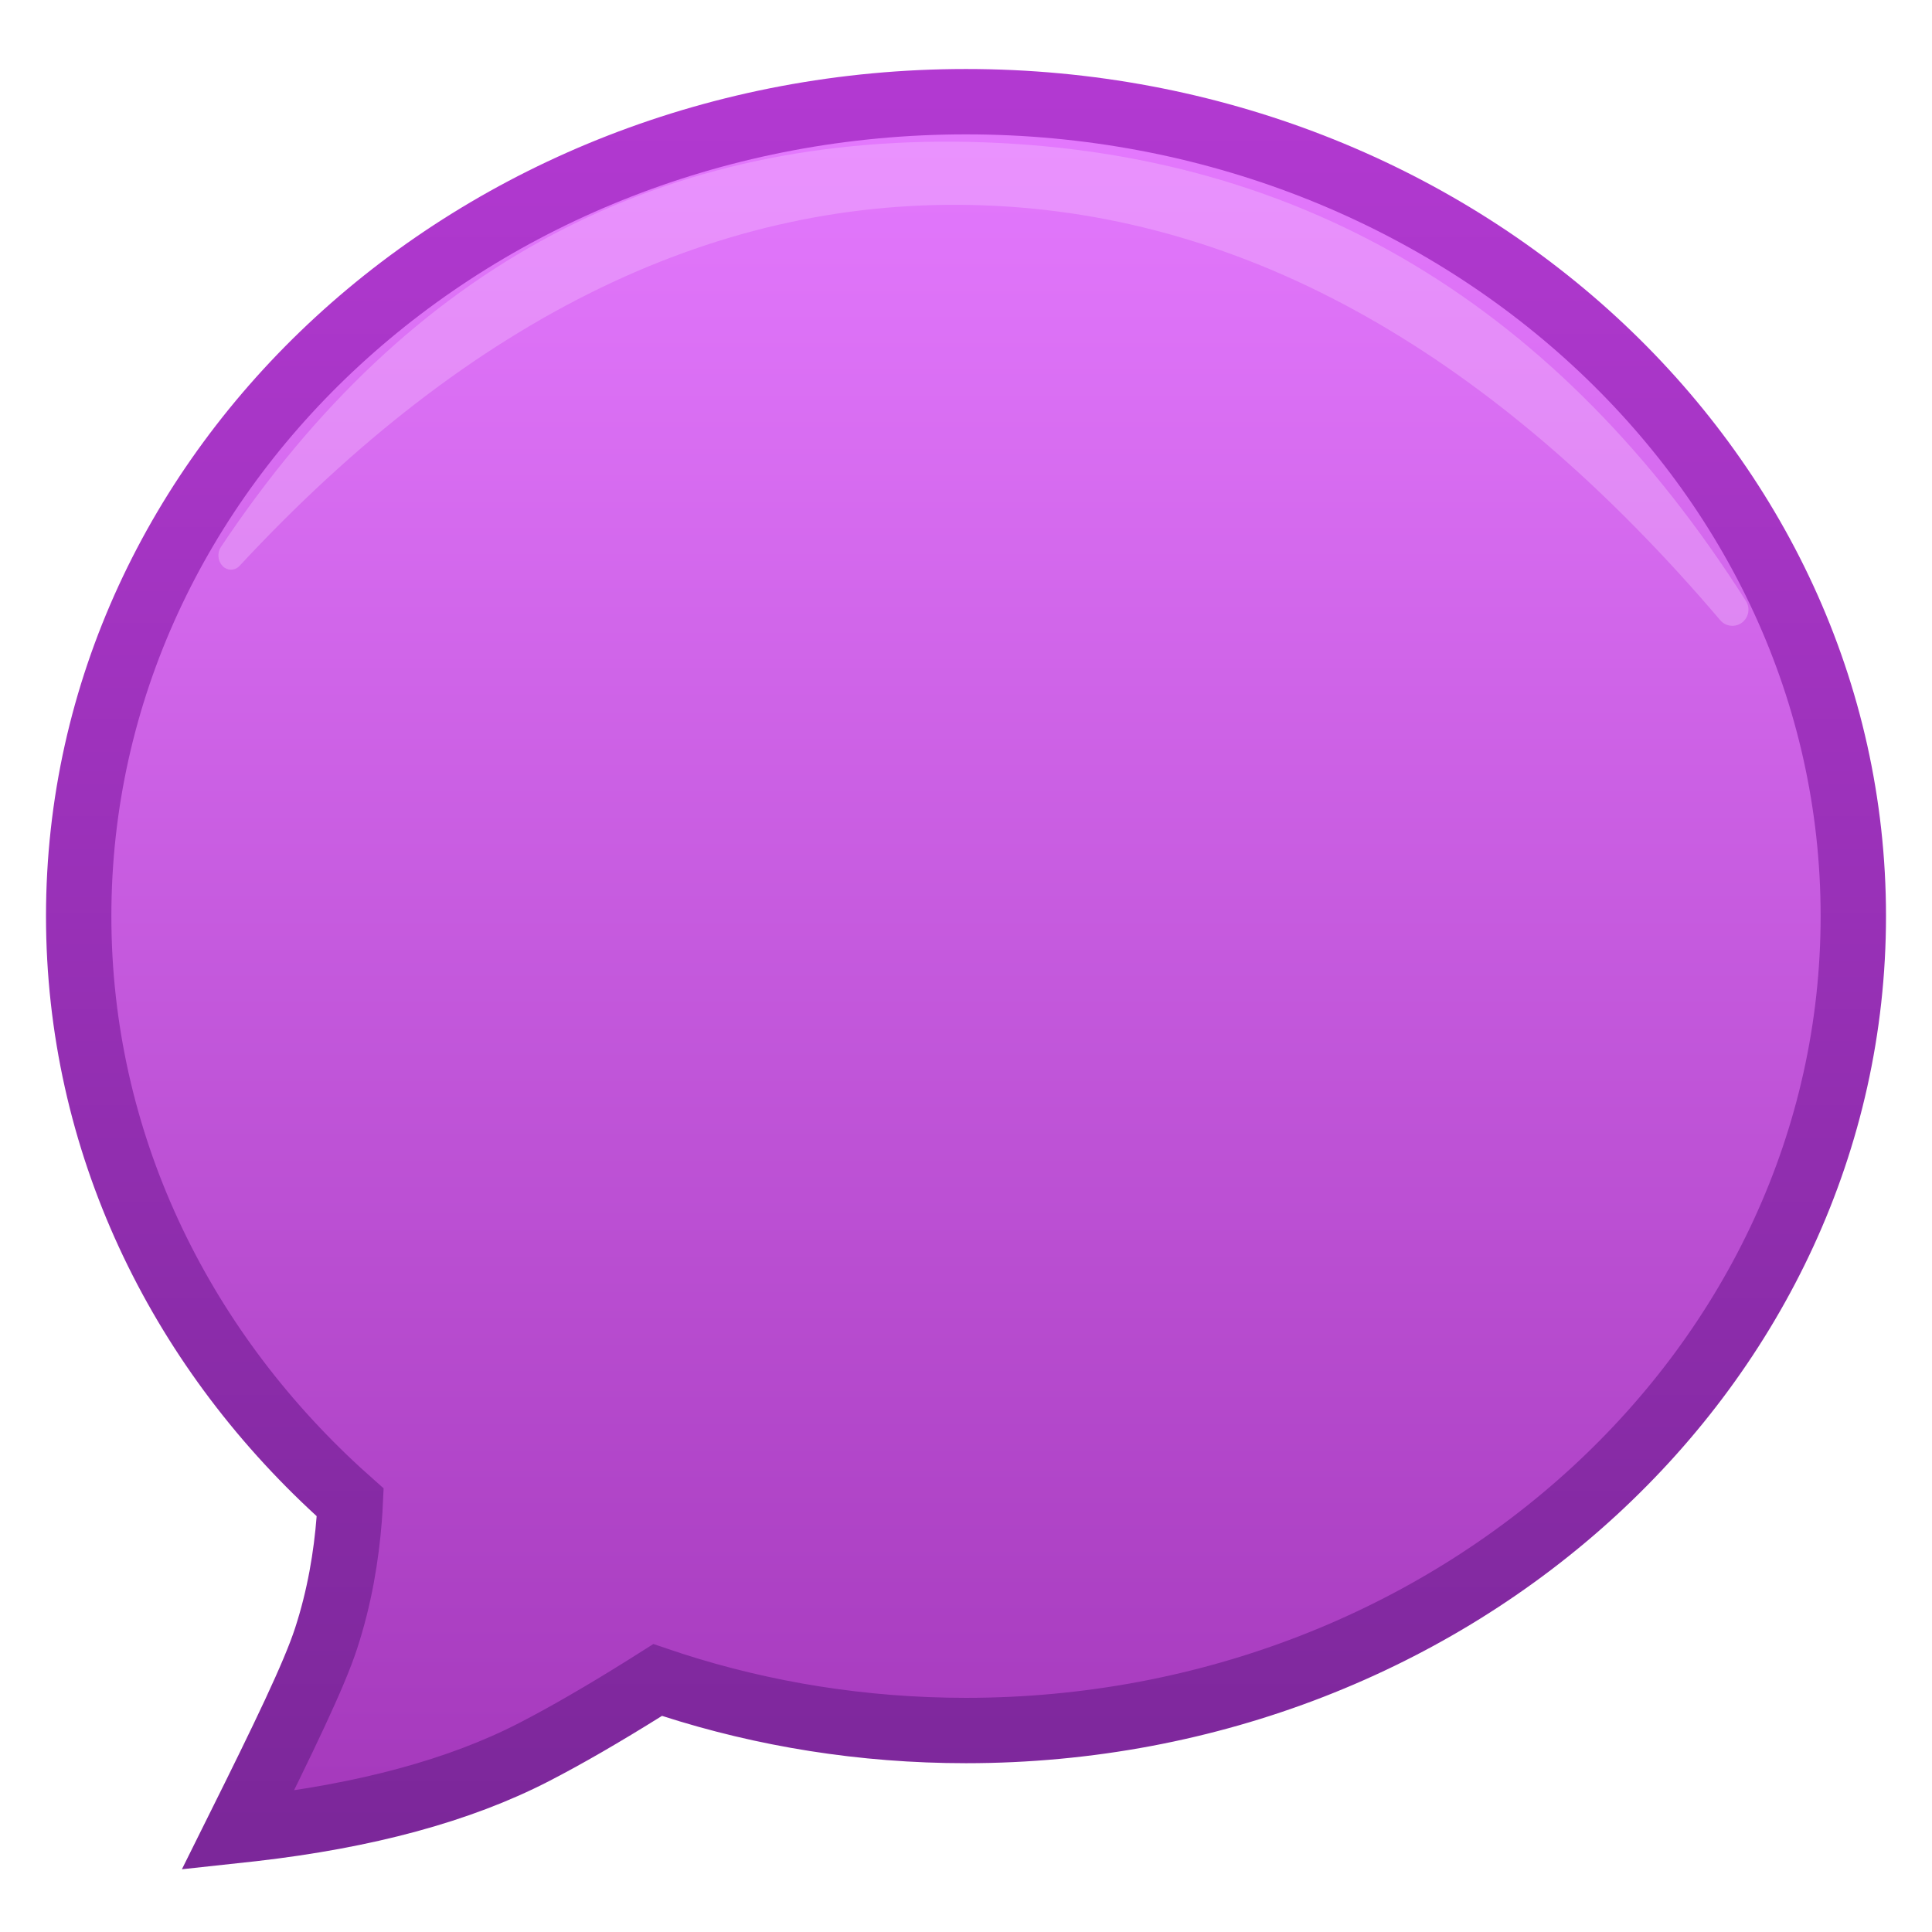
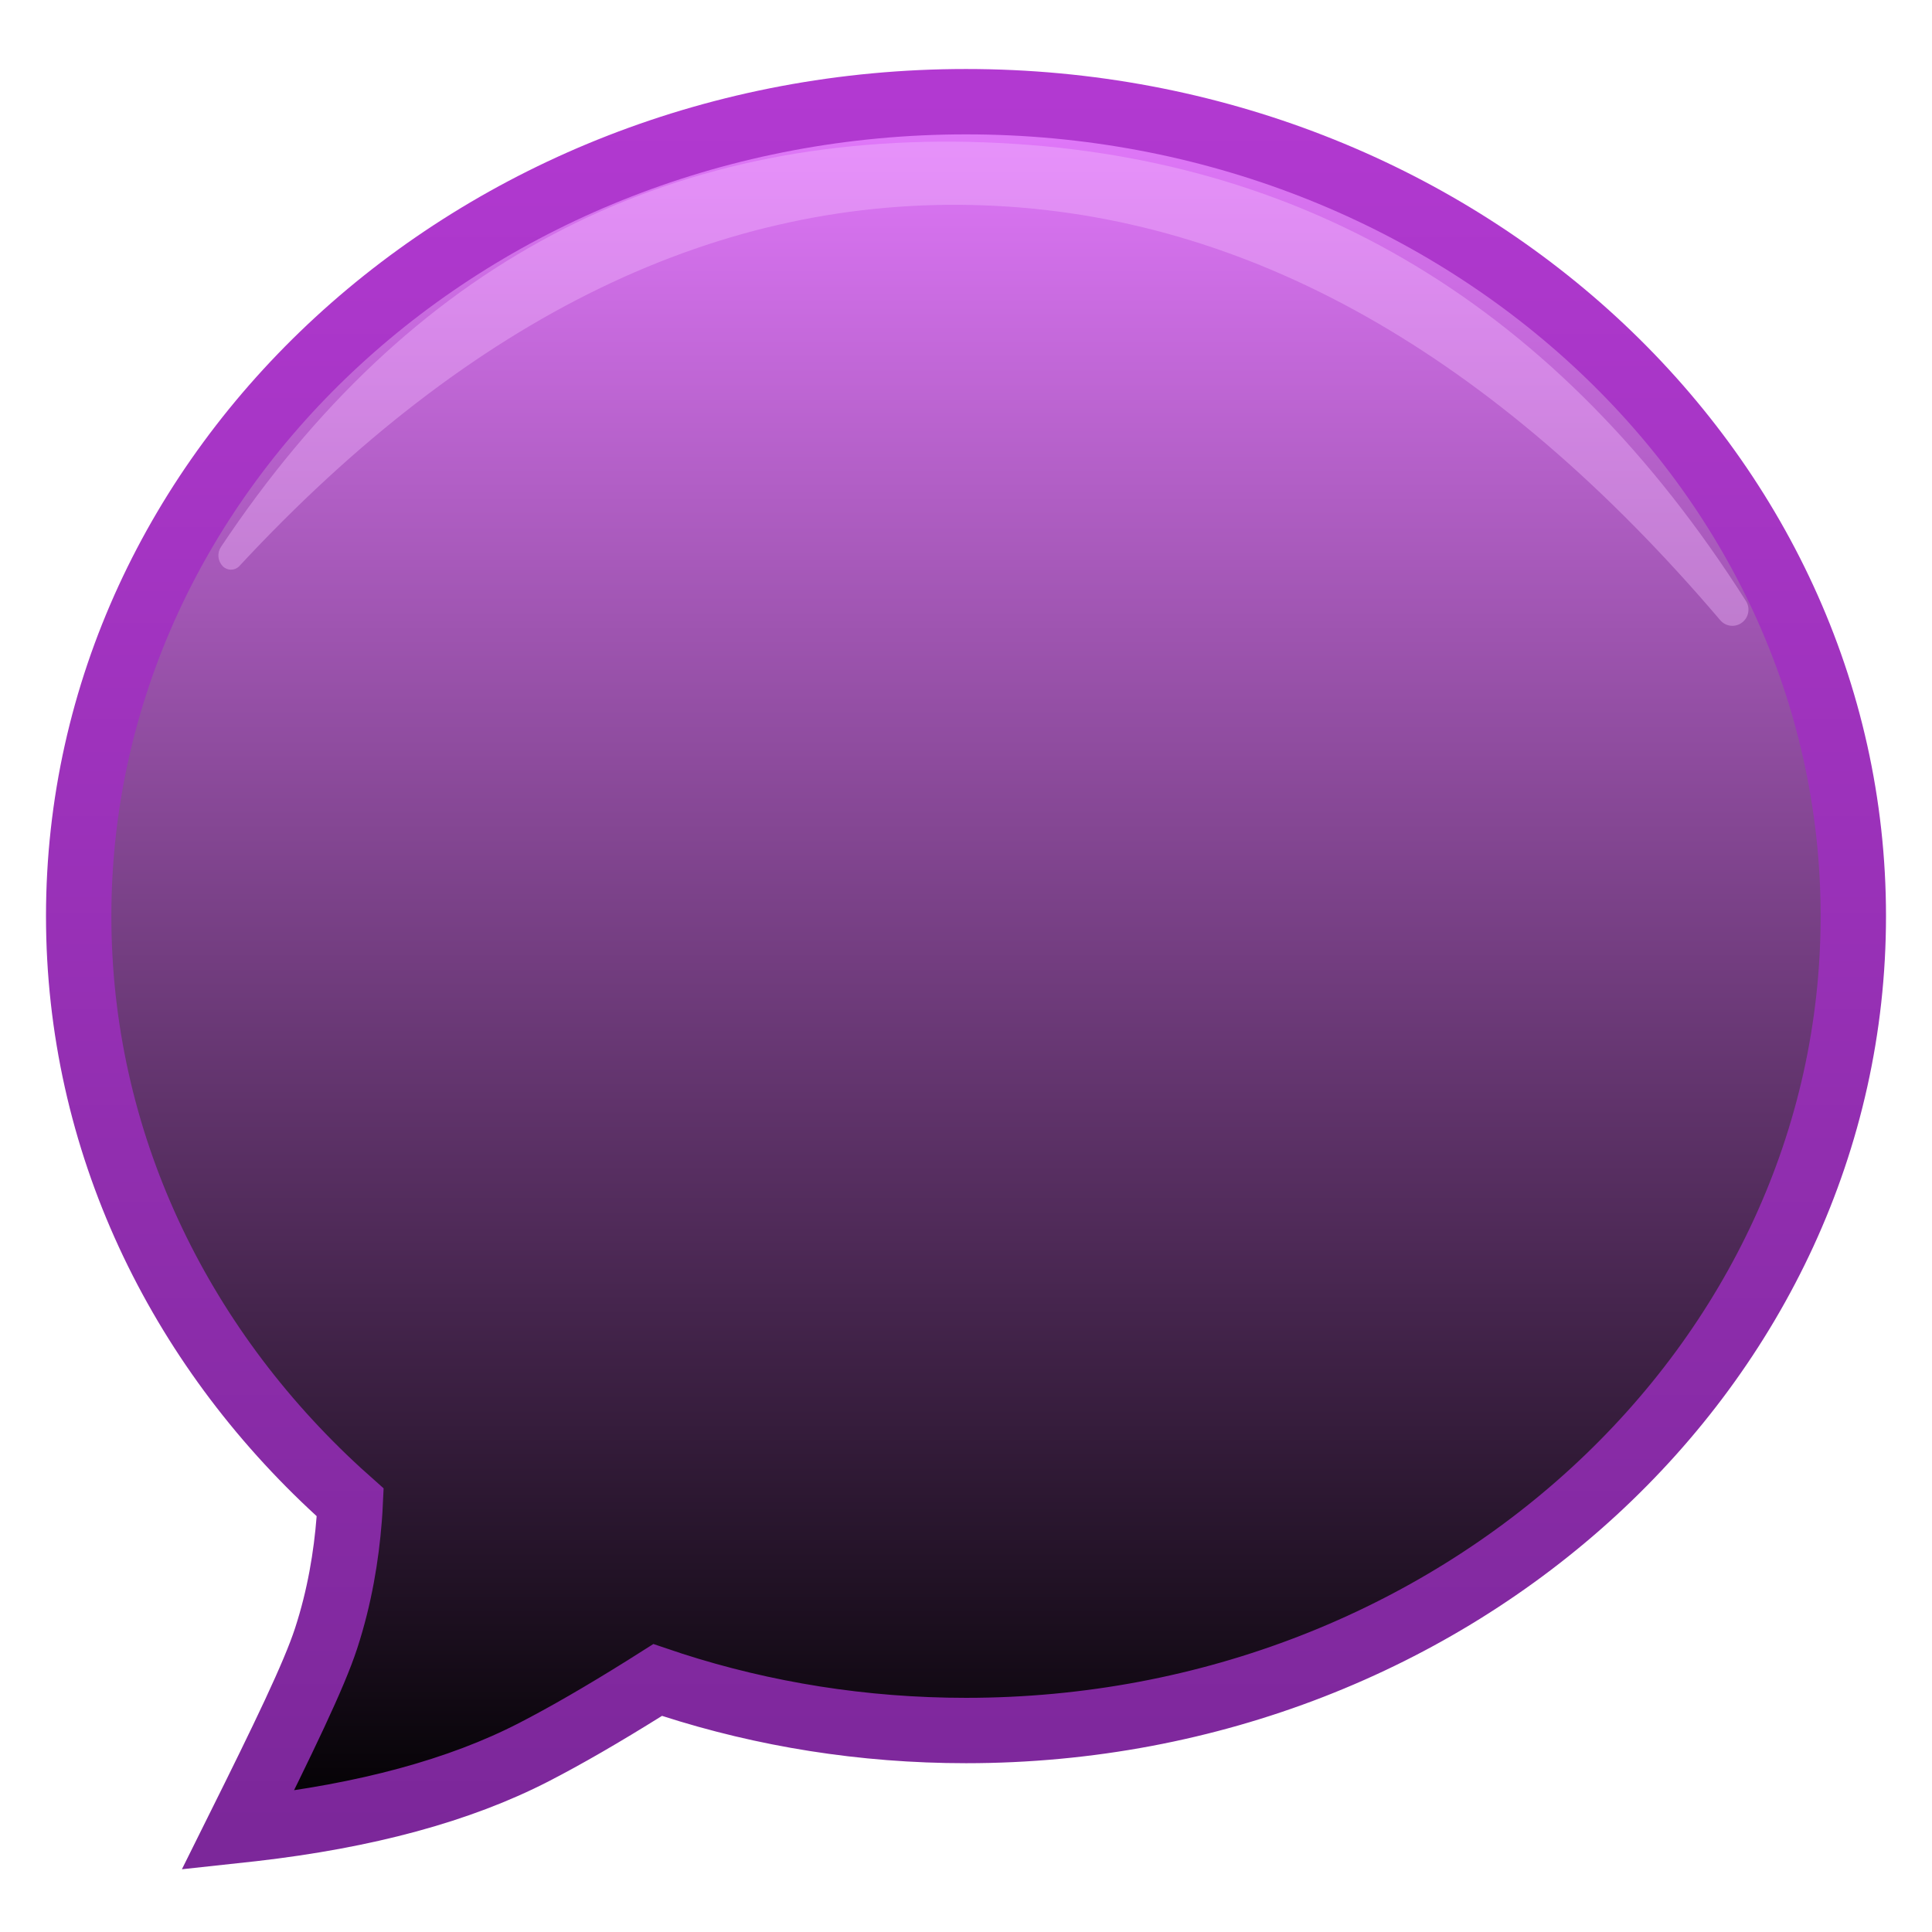
<svg xmlns="http://www.w3.org/2000/svg" width="84px" height="84px" viewBox="0 0 84 84" version="1.1">
  <defs>
    <linearGradient x1="50%" y1="0%" x2="50%" y2="99.764%" id="linearGradient-1">
      <stop stop-color="#E57AFF" offset="0%" />
-       <stop stop-color="#A438BB" offset="99.855%" />
+       <stop stop-color="#A438BBw" offset="99.855%" />
    </linearGradient>
    <linearGradient x1="50%" y1="0%" x2="50%" y2="99.396%" id="linearGradient-2">
      <stop stop-color="#B239D1" offset="0%" />
      <stop stop-color="#7C279A" offset="100%" />
    </linearGradient>
  </defs>
  <g id="topic-violet" stroke="none" stroke-width="1" fill="none" fill-rule="evenodd">
    <path d="M42,4.421 C52.668,4.421 62.329,8.395 69.322,14.833 C76.27,21.23 80.579,30.065 80.579,39.83 C80.579,49.596 76.27,58.431 69.322,64.828 C62.329,71.266 52.668,75.24 42,75.24 C37.521,75.24 33.22,74.539 29.219,73.25 C29.01,73.183 28.801,73.114 28.593,73.043 C28.408,73.16 28.221,73.278 28.03,73.398 C26.207,74.537 24.602,75.465 23.214,76.18 C19.983,77.846 15.897,78.947 10.974,79.51 L10.338,79.579 C12.342,75.55 13.658,72.831 14.179,71.232 C14.764,69.438 15.057,67.662 15.184,66.029 C15.202,65.797 15.217,65.562 15.228,65.323 C15.06,65.174 14.893,65.024 14.728,64.872 C7.75,58.472 3.421,49.619 3.421,39.83 C3.421,30.065 7.73,21.23 14.678,14.833 C21.671,8.395 31.332,4.421 42,4.421 Z" id="Combined-Shape-Copy-2" stroke="url(#linearGradient-2)" stroke-width="2.842" fill="url(#linearGradient-1)" />
    <path d="M9.681,24.614 C9.872,24.814 10.189,24.821 10.389,24.629 C10.396,24.623 10.403,24.616 10.41,24.608 C20.518,13.728 31.314,8.501 42.799,8.929 C54.258,9.356 64.924,15.368 74.794,26.966 C75.031,27.244 75.443,27.29 75.735,27.072 C76.032,26.852 76.108,26.44 75.909,26.128 C67.782,13.337 56.745,6.691 42.799,6.189 C28.822,5.685 17.758,11.549 9.607,23.78 C9.434,24.041 9.464,24.387 9.681,24.614 Z" id="Path-22" fill="#F5BDFF" opacity="0.375" />
  </g>
</svg>
